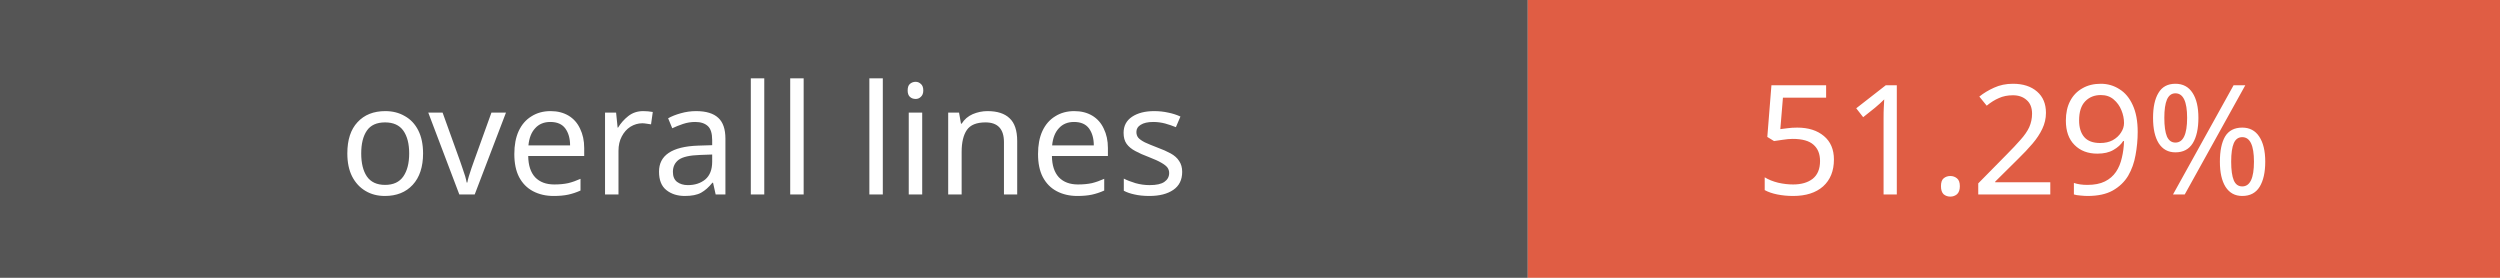
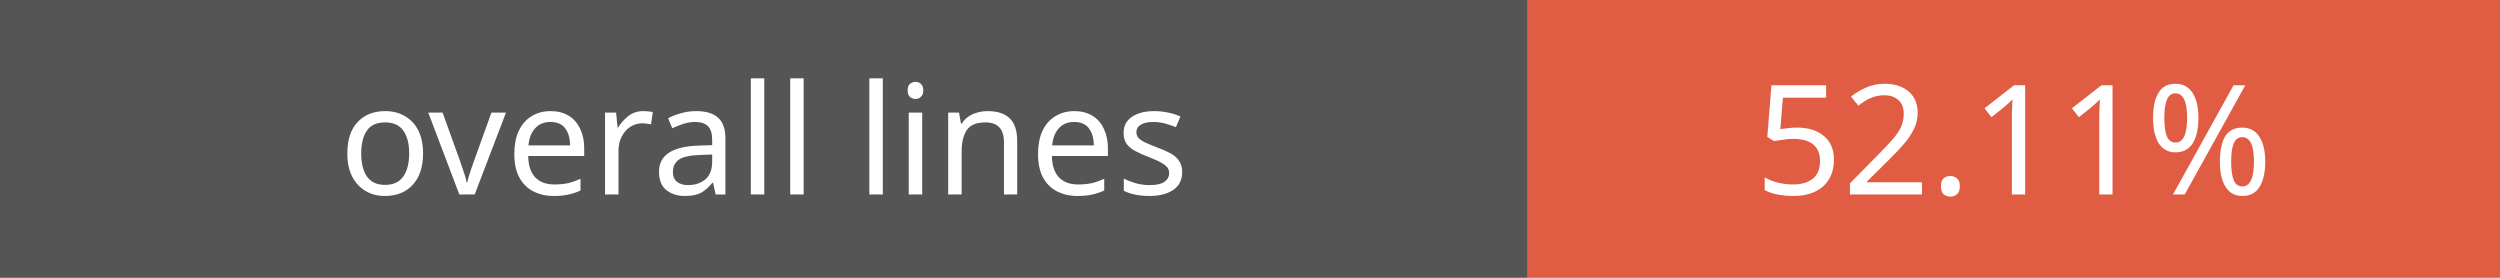
- <svg xmlns="http://www.w3.org/2000/svg" width="180" height="20" role="img" aria-label="overall lines: 51.29%">
+ <svg xmlns="http://www.w3.org/2000/svg" width="180" height="20" role="img" aria-label="overall lines: 52.11%">
  <rect width="110" height="20" fill="#555" />
  <rect x="110" width="70" height="20" fill="#e05d44" />
  <g fill="#fff" text-anchor="middle" font-family="Verdana,sans-serif" font-size="11">
    <text x="55" y="14">overall lines</text>
-     <text x="145" y="14">51.29%</text>
+     <text x="145" y="14">52.11%</text>
  </g>
</svg>
